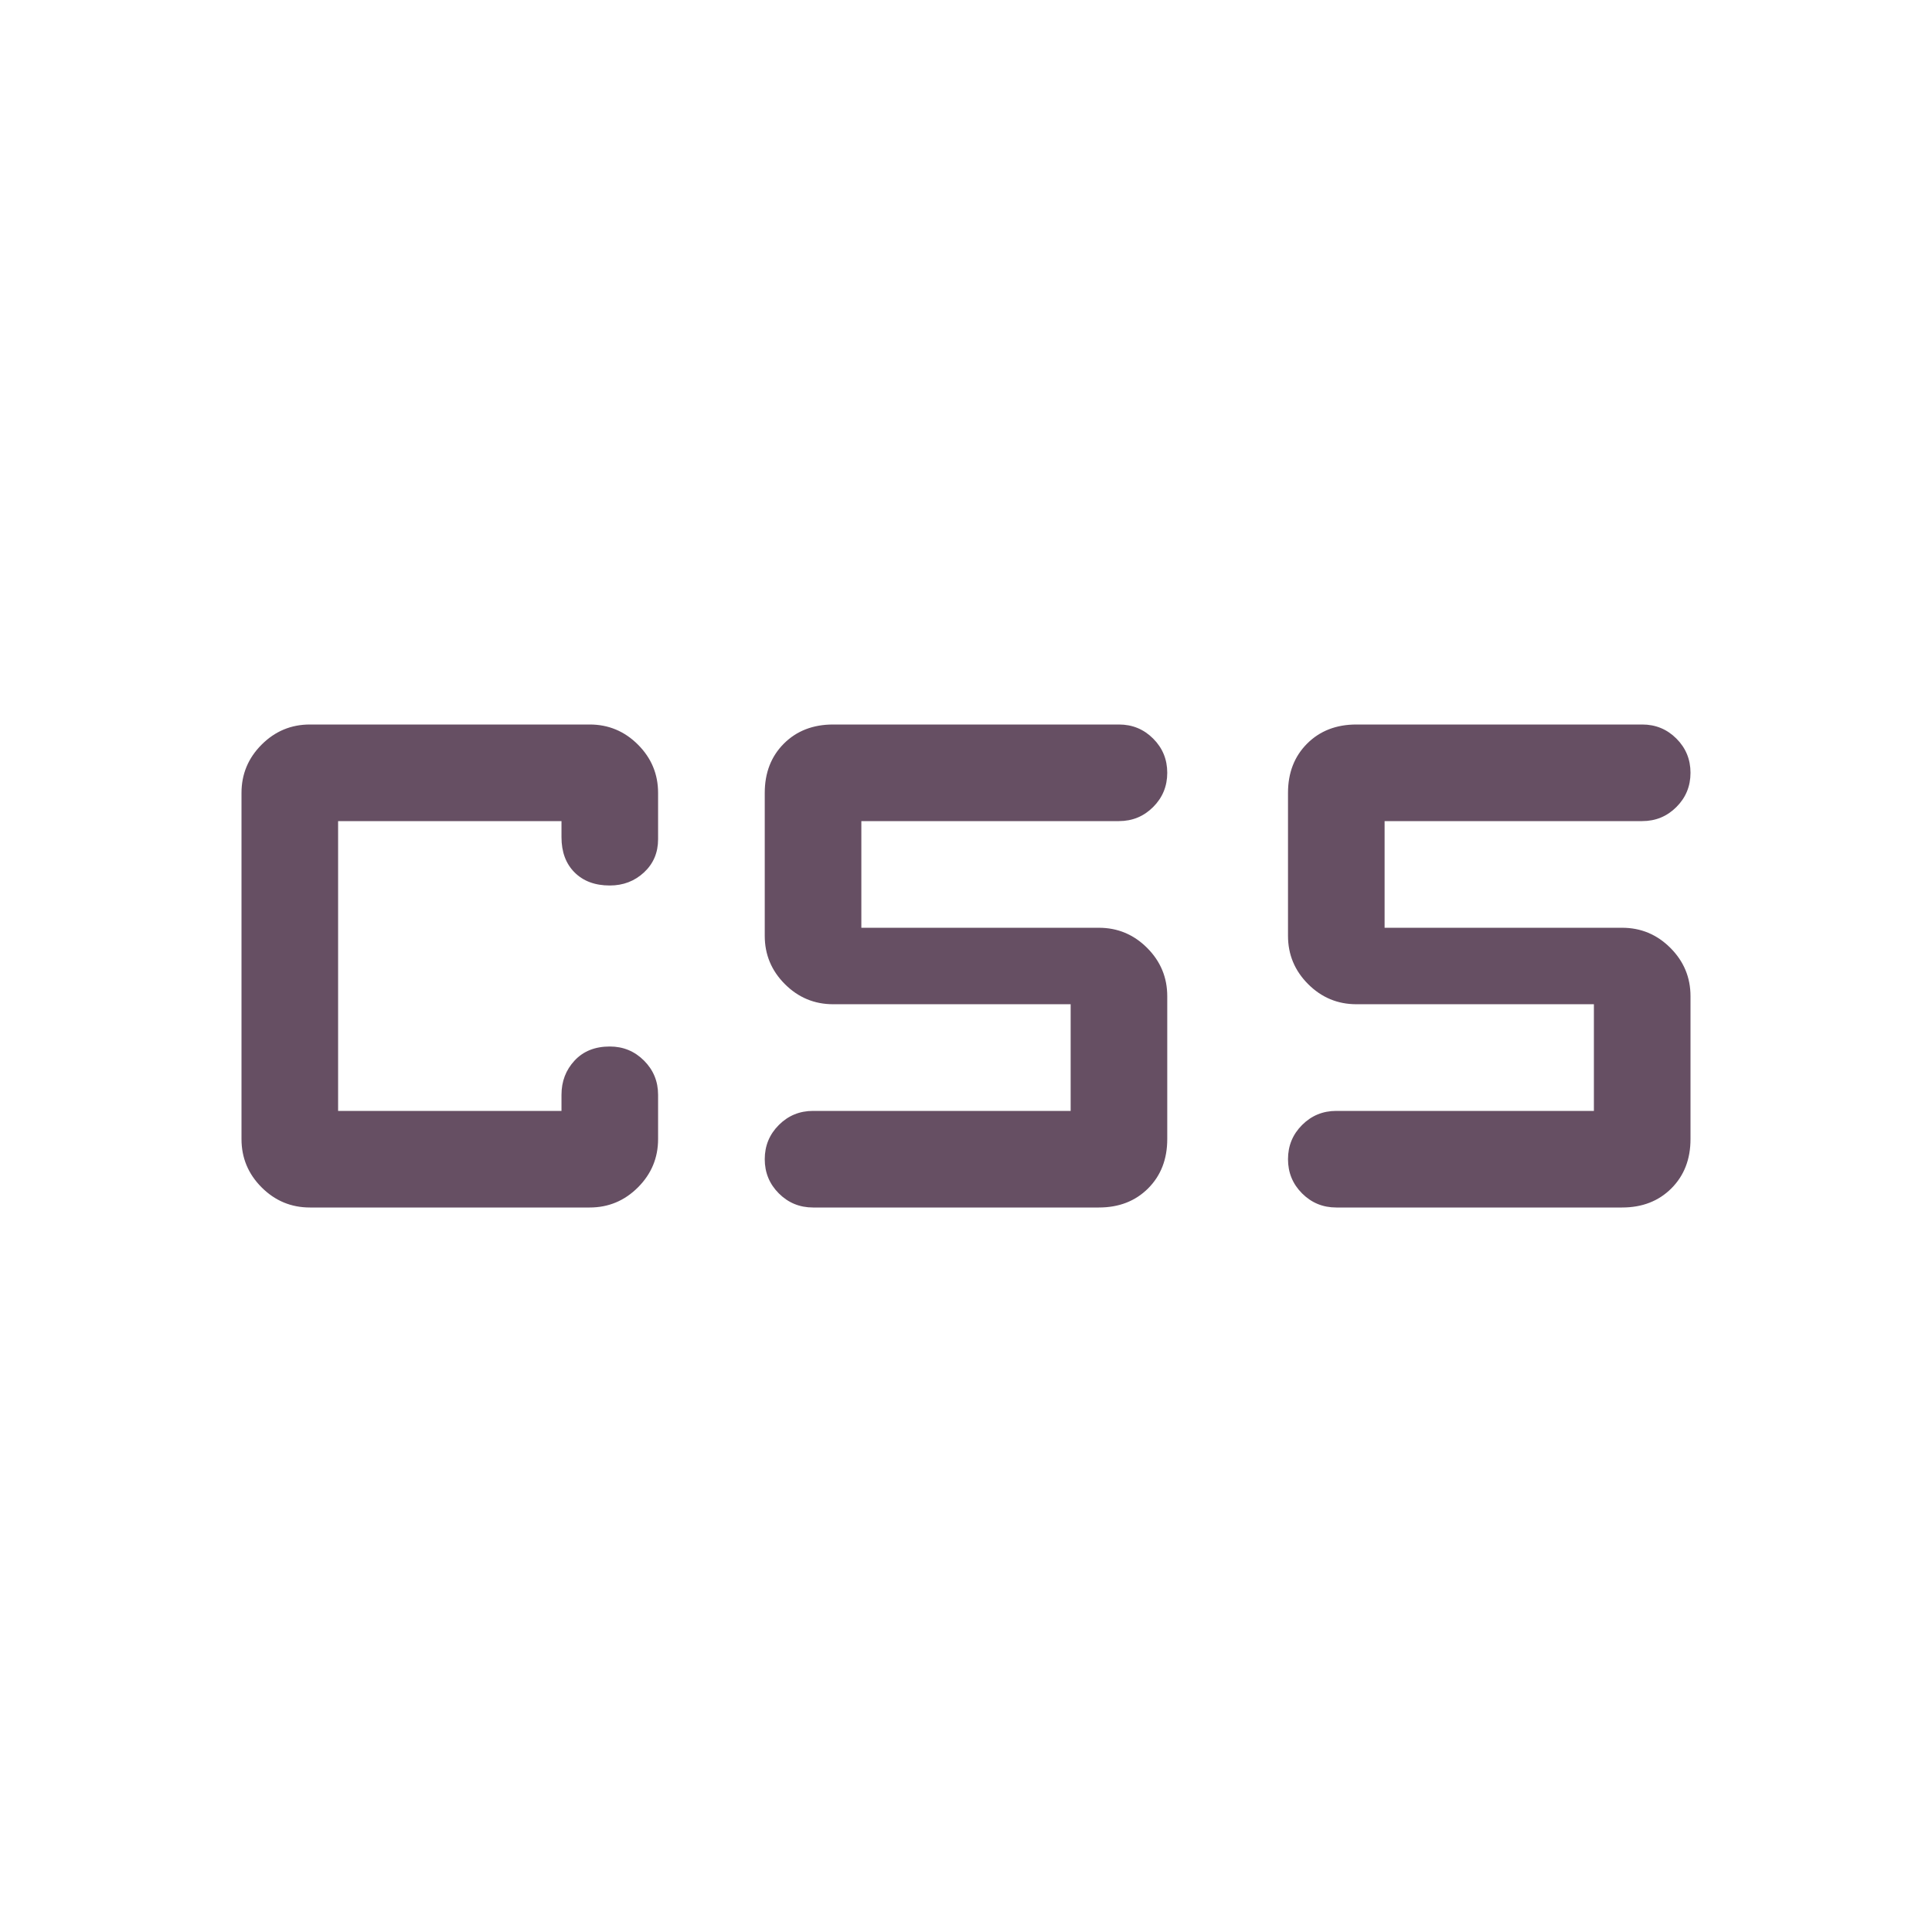
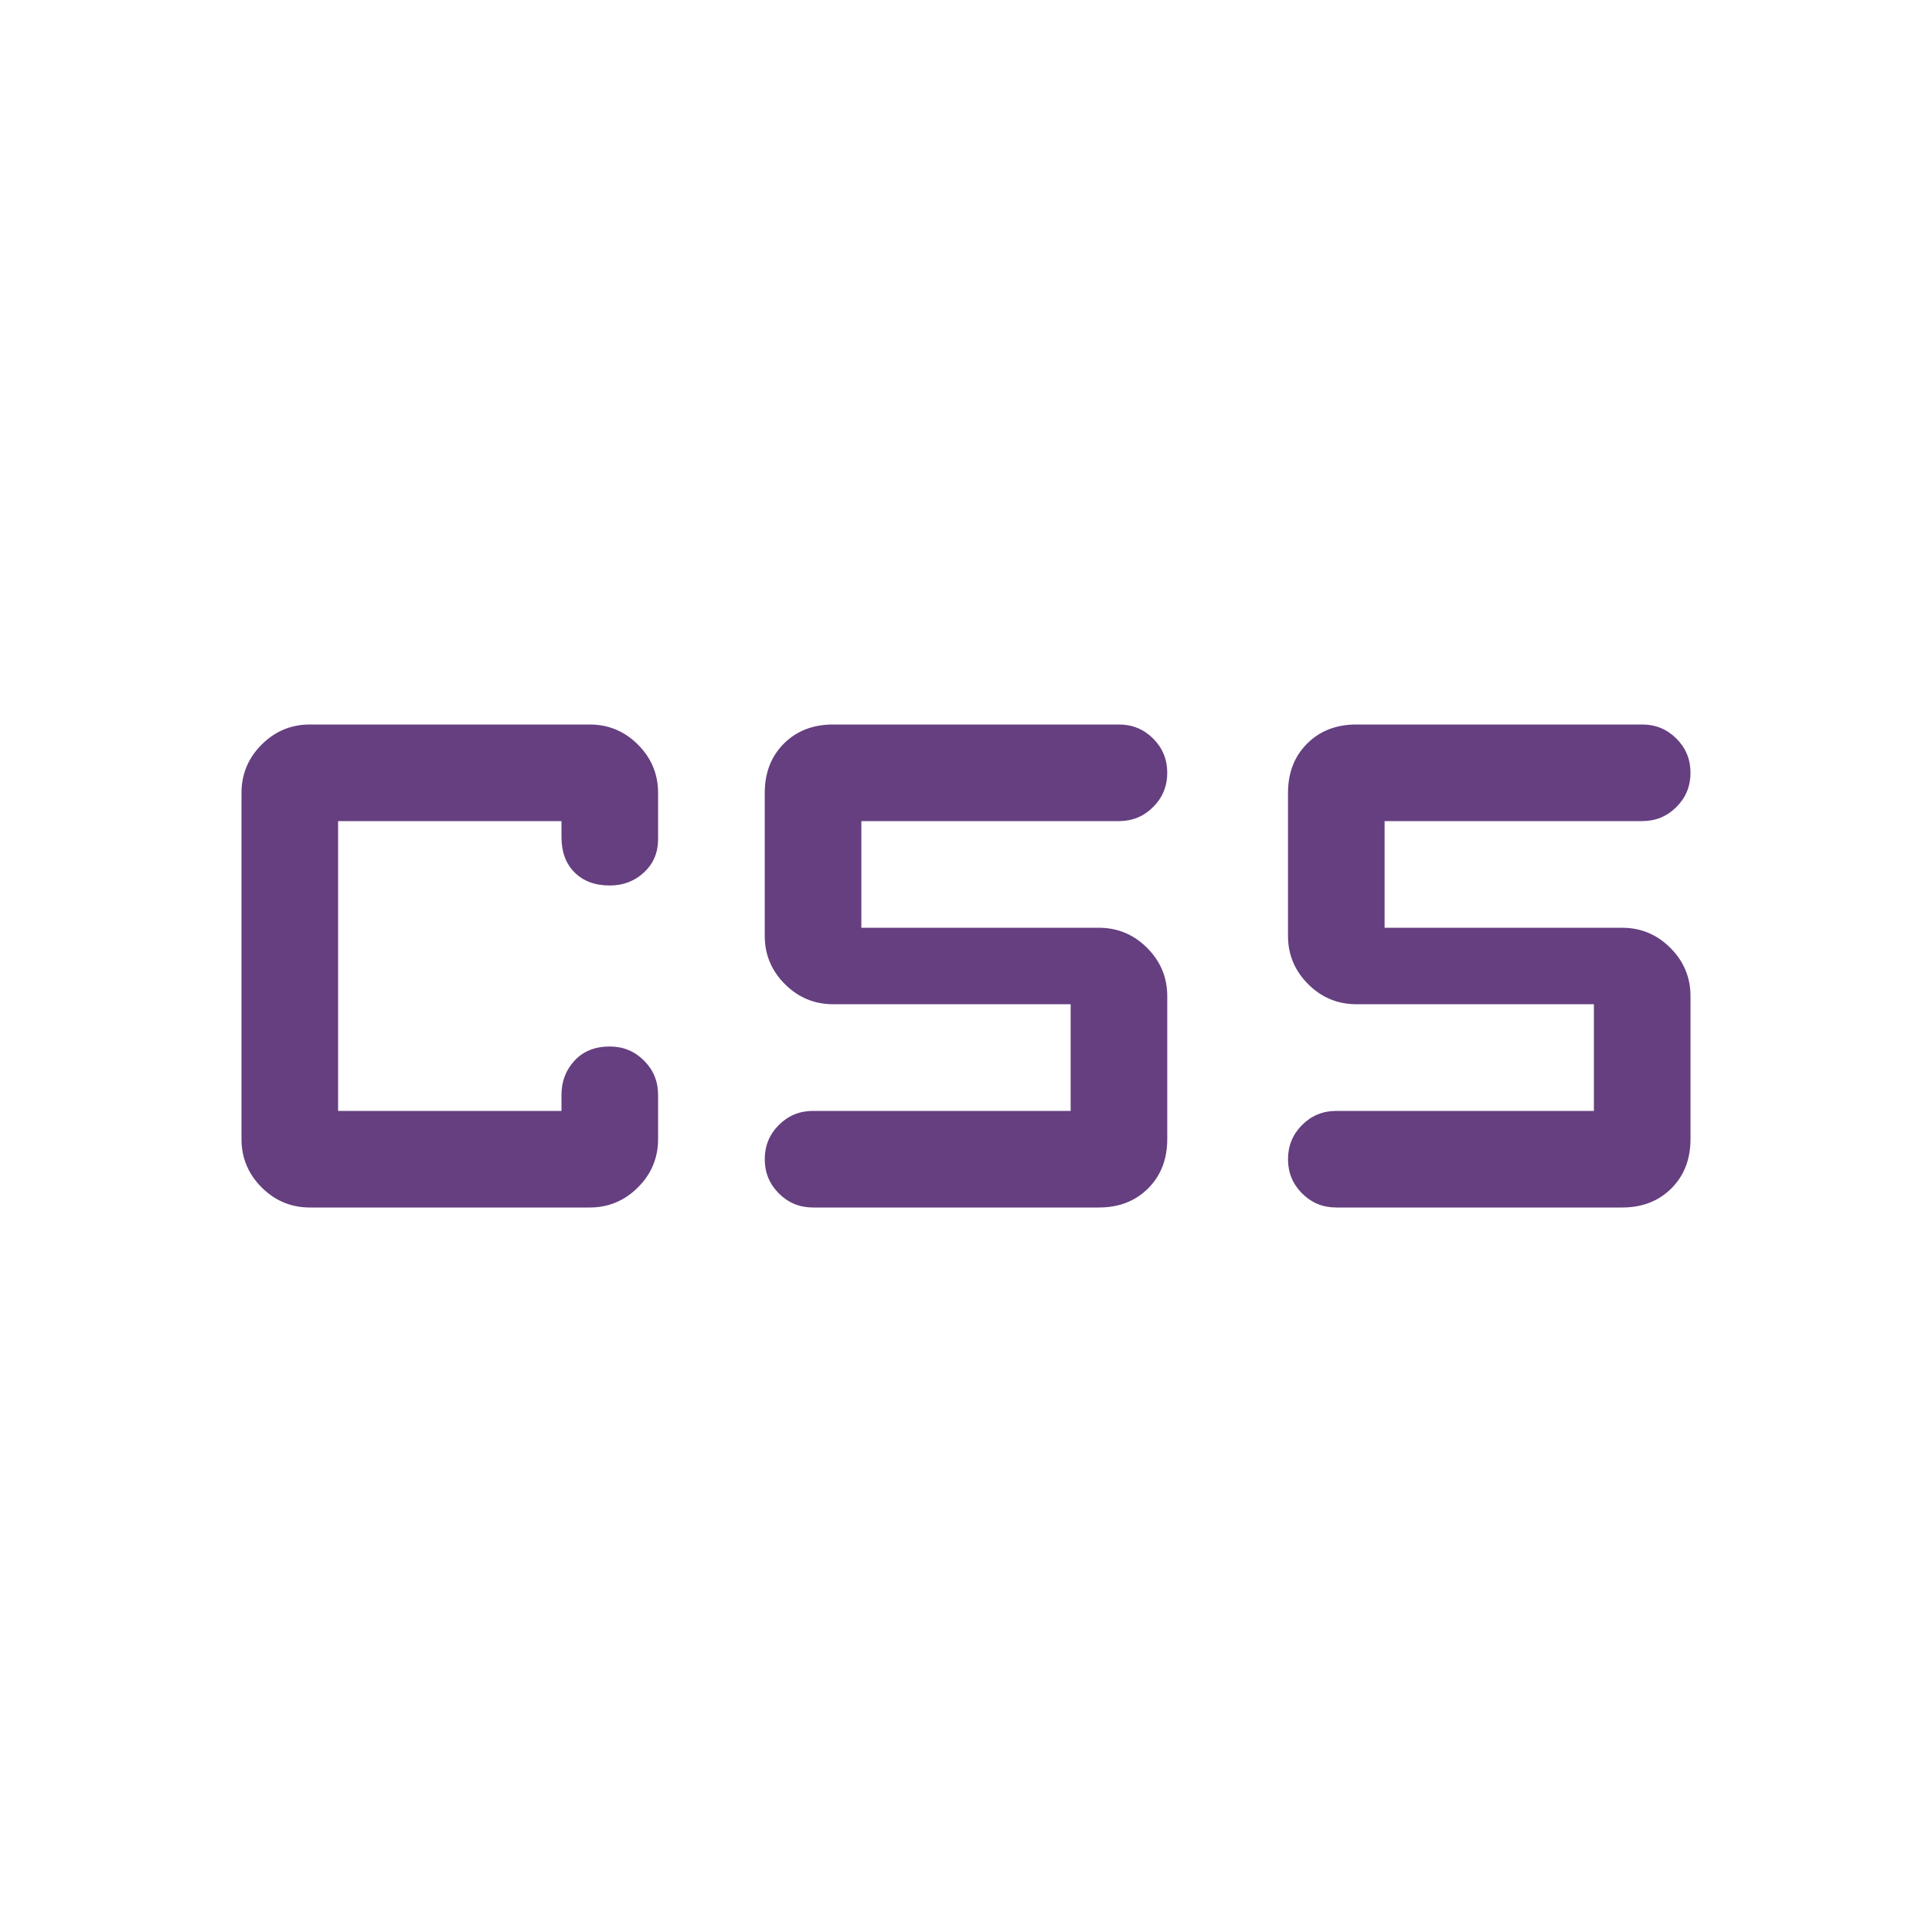
- <svg xmlns="http://www.w3.org/2000/svg" fill="#664f63" width="48" height="48" viewBox="0 -960 960 960">
+ <svg xmlns="http://www.w3.org/2000/svg" fill="#653f7f" width="48" height="48" viewBox="0 -960 960 960">
  <path d="M532-408v-53H414q-14 0-24-10t-10-24v-71q0-15 9.5-24.5T414-600h142q10 0 17 7t7 17q0 10-7 17t-17 7H428v53h118q14 0 24 10t10 24v71q0 15-9.5 24.5T546-360H404q-10 0-17-7t-7-17q0-10 7-17t17-7h128Zm260 0v-53H674q-14 0-24-10t-10-24v-71q0-15 9.5-24.5T674-600h142q10 0 17 7t7 17q0 10-7 17t-17 7H688v53h118q14 0 24 10t10 24v71q0 15-9.5 24.5T806-360H664q-10 0-17-7t-7-17q0-10 7-17t17-7h128Zm-638 48q-14 0-24-10t-10-24v-172q0-14 10-24t24-10h139q14 0 24 10t10 24v23q0 10-7 16.5t-17 6.5q-11 0-17.5-6.5T279-544v-8H168v144h111v-8q0-10 6.5-17t17.5-7q10 0 17 7t7 17v22q0 14-10 24t-24 10H154Z" />
</svg>
